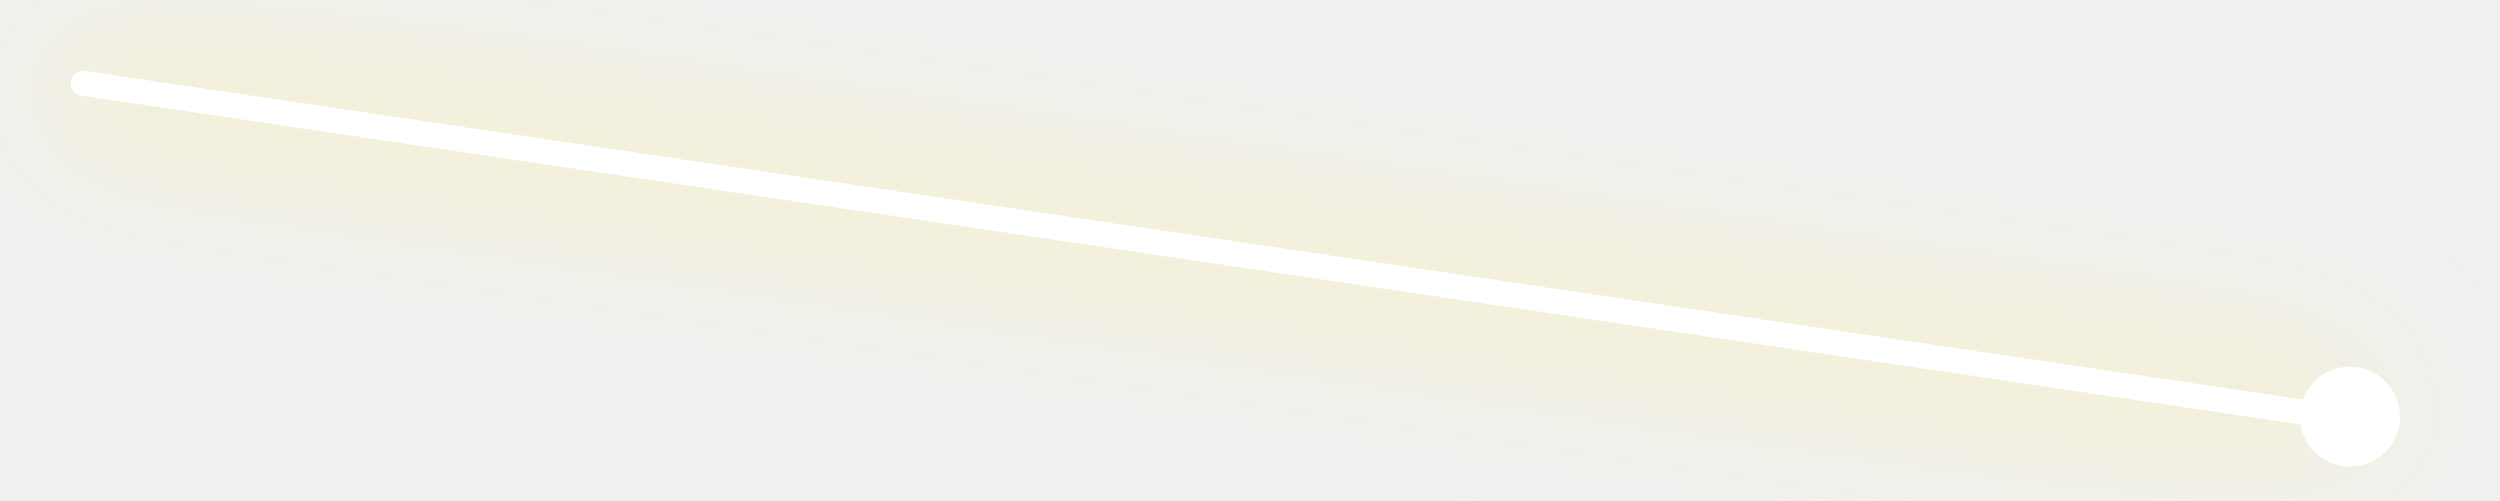
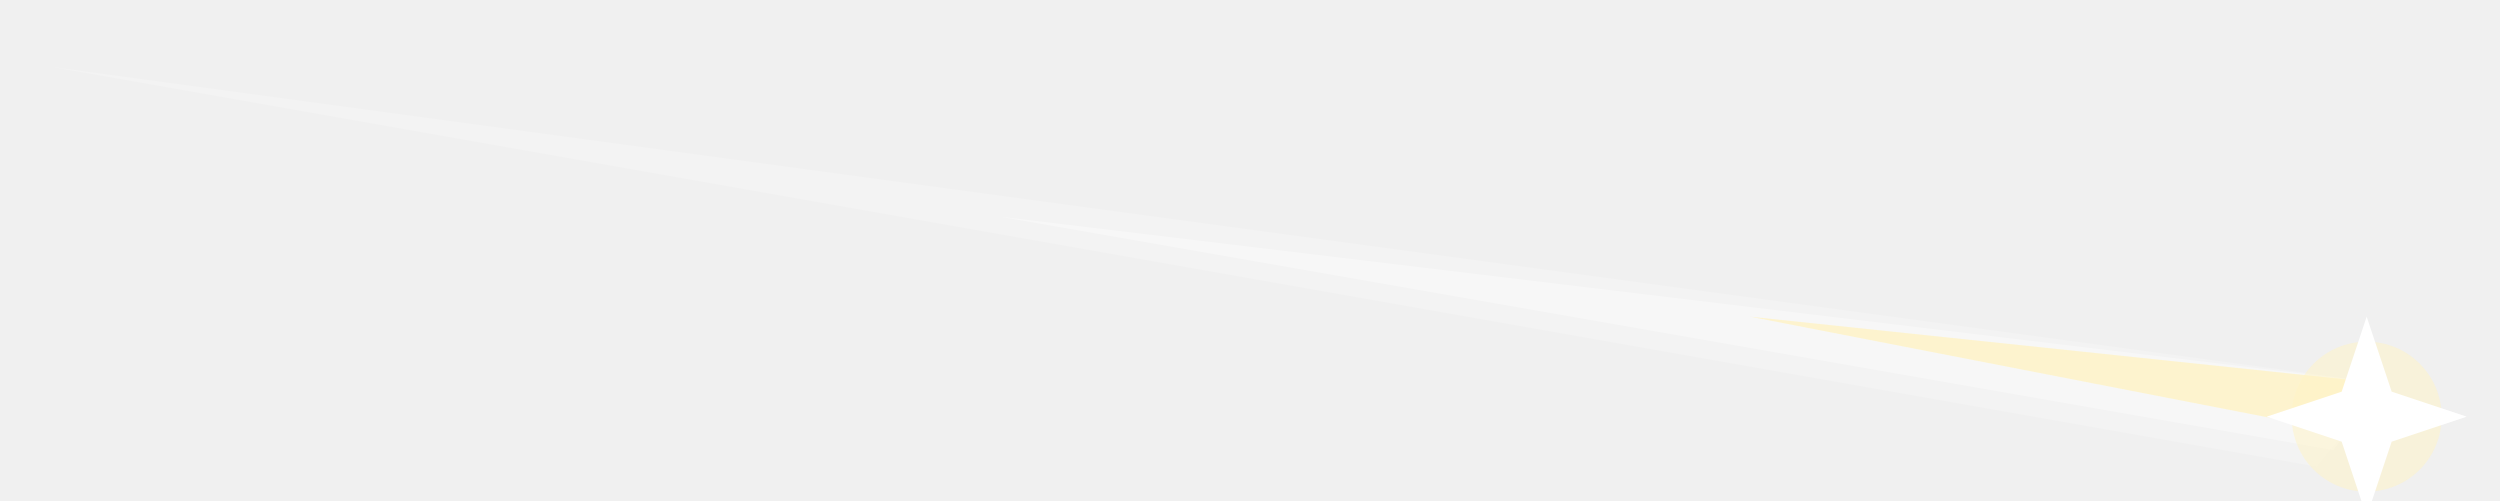
<svg xmlns="http://www.w3.org/2000/svg" width="300" height="60" viewBox="0 0 300 60">
-   <defs>
-     <filter id="kv-glow" x="-50%" y="-50%" width="200%" height="200%">
-       <feGaussianBlur stdDeviation="9" />
-     </filter>
-     <filter id="kv-glow-big" x="-50%" y="-50%" width="200%" height="200%">
-       <feGaussianBlur stdDeviation="24" />
-     </filter>
-   </defs>
-   <path d="M10 10 L280 50" stroke="#fff176" stroke-width="10" opacity="0.4" filter="url(#kv-glow)" stroke-linecap="round" />
-   <path d="M10 10 L280 50" fill="none" stroke="#ffffff" stroke-width="3" stroke-linejoin="round" stroke-linecap="round" />
-   <circle cx="282" cy="50" r="6" fill="#ffffff" />
+   <polygon points="6,8 286,46 278,56" fill="#ffffff" opacity="0.18" />
+   <polygon points="120,26 286,46 280,54" fill="#ffffff" opacity="0.35" />
+   <polygon points="210,38 286,46 282,52" fill="#fff3c4" opacity="0.8" />
+   <circle cx="284" cy="50" r="9" fill="#fff3c4" opacity="0.5" />
+   <polygon points="284,38 287,47 296,50 287,53 284,62 281,53 272,50 281,47" fill="#ffffff" />
</svg>
